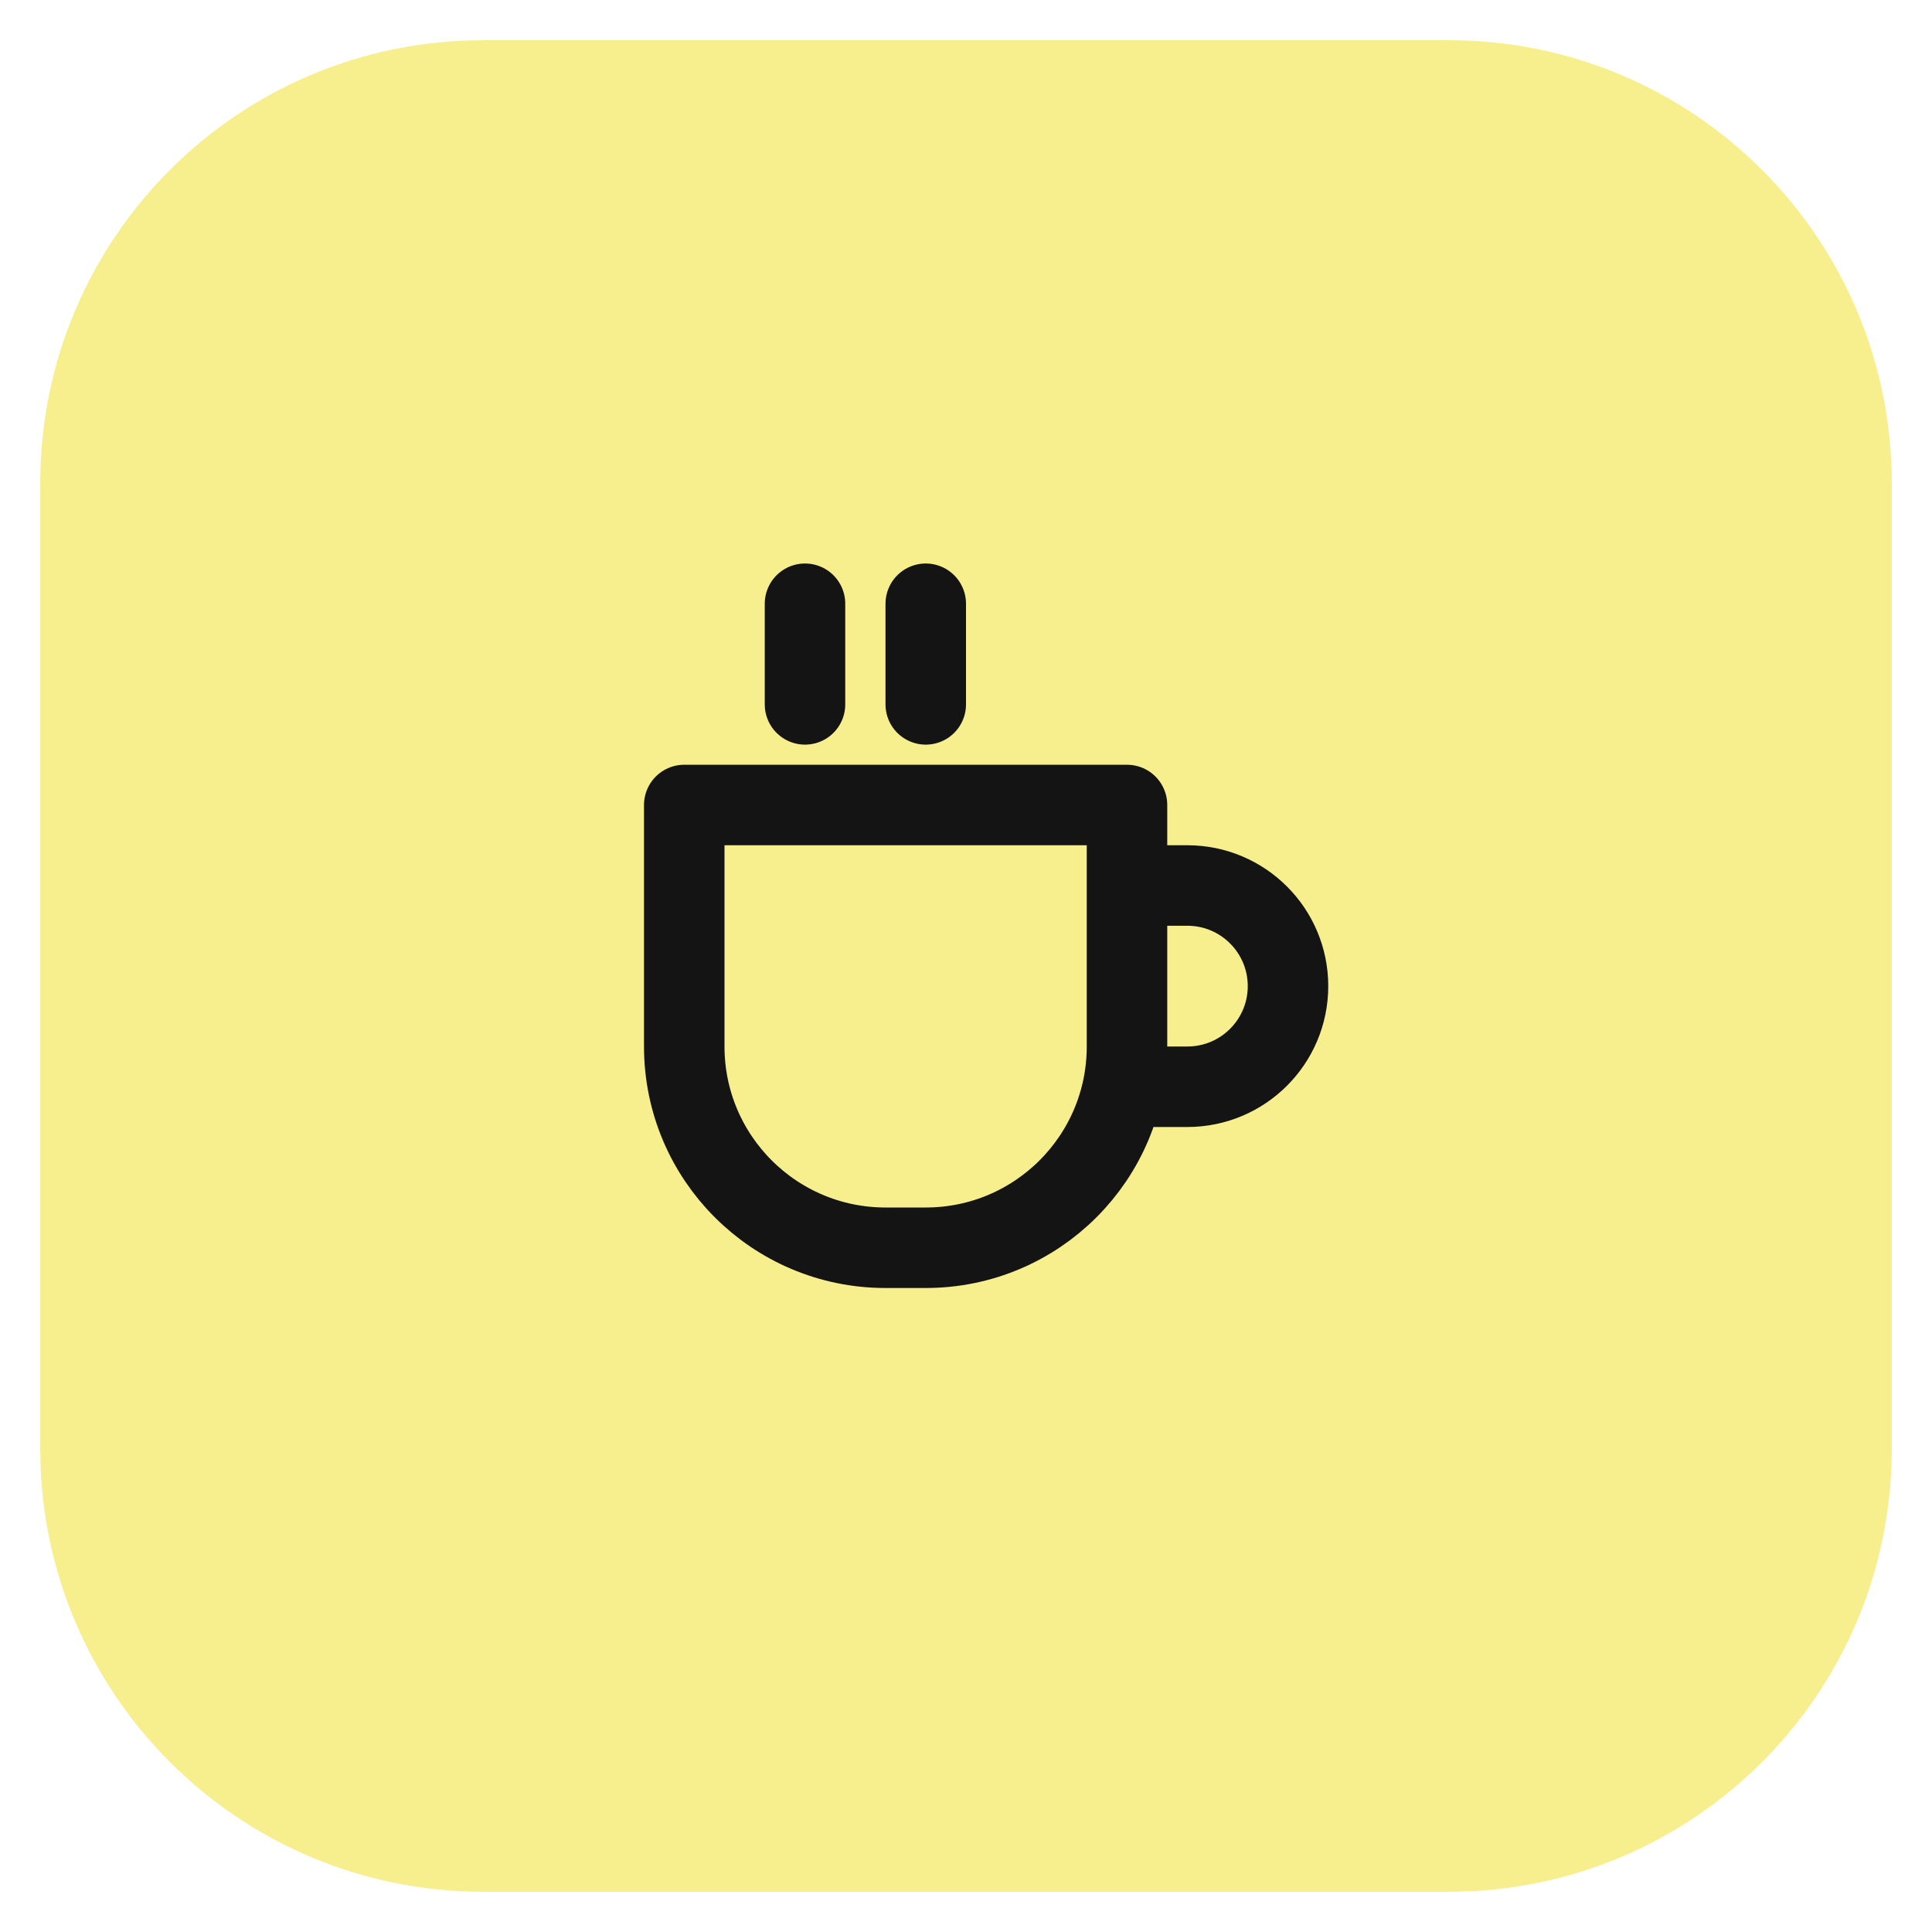
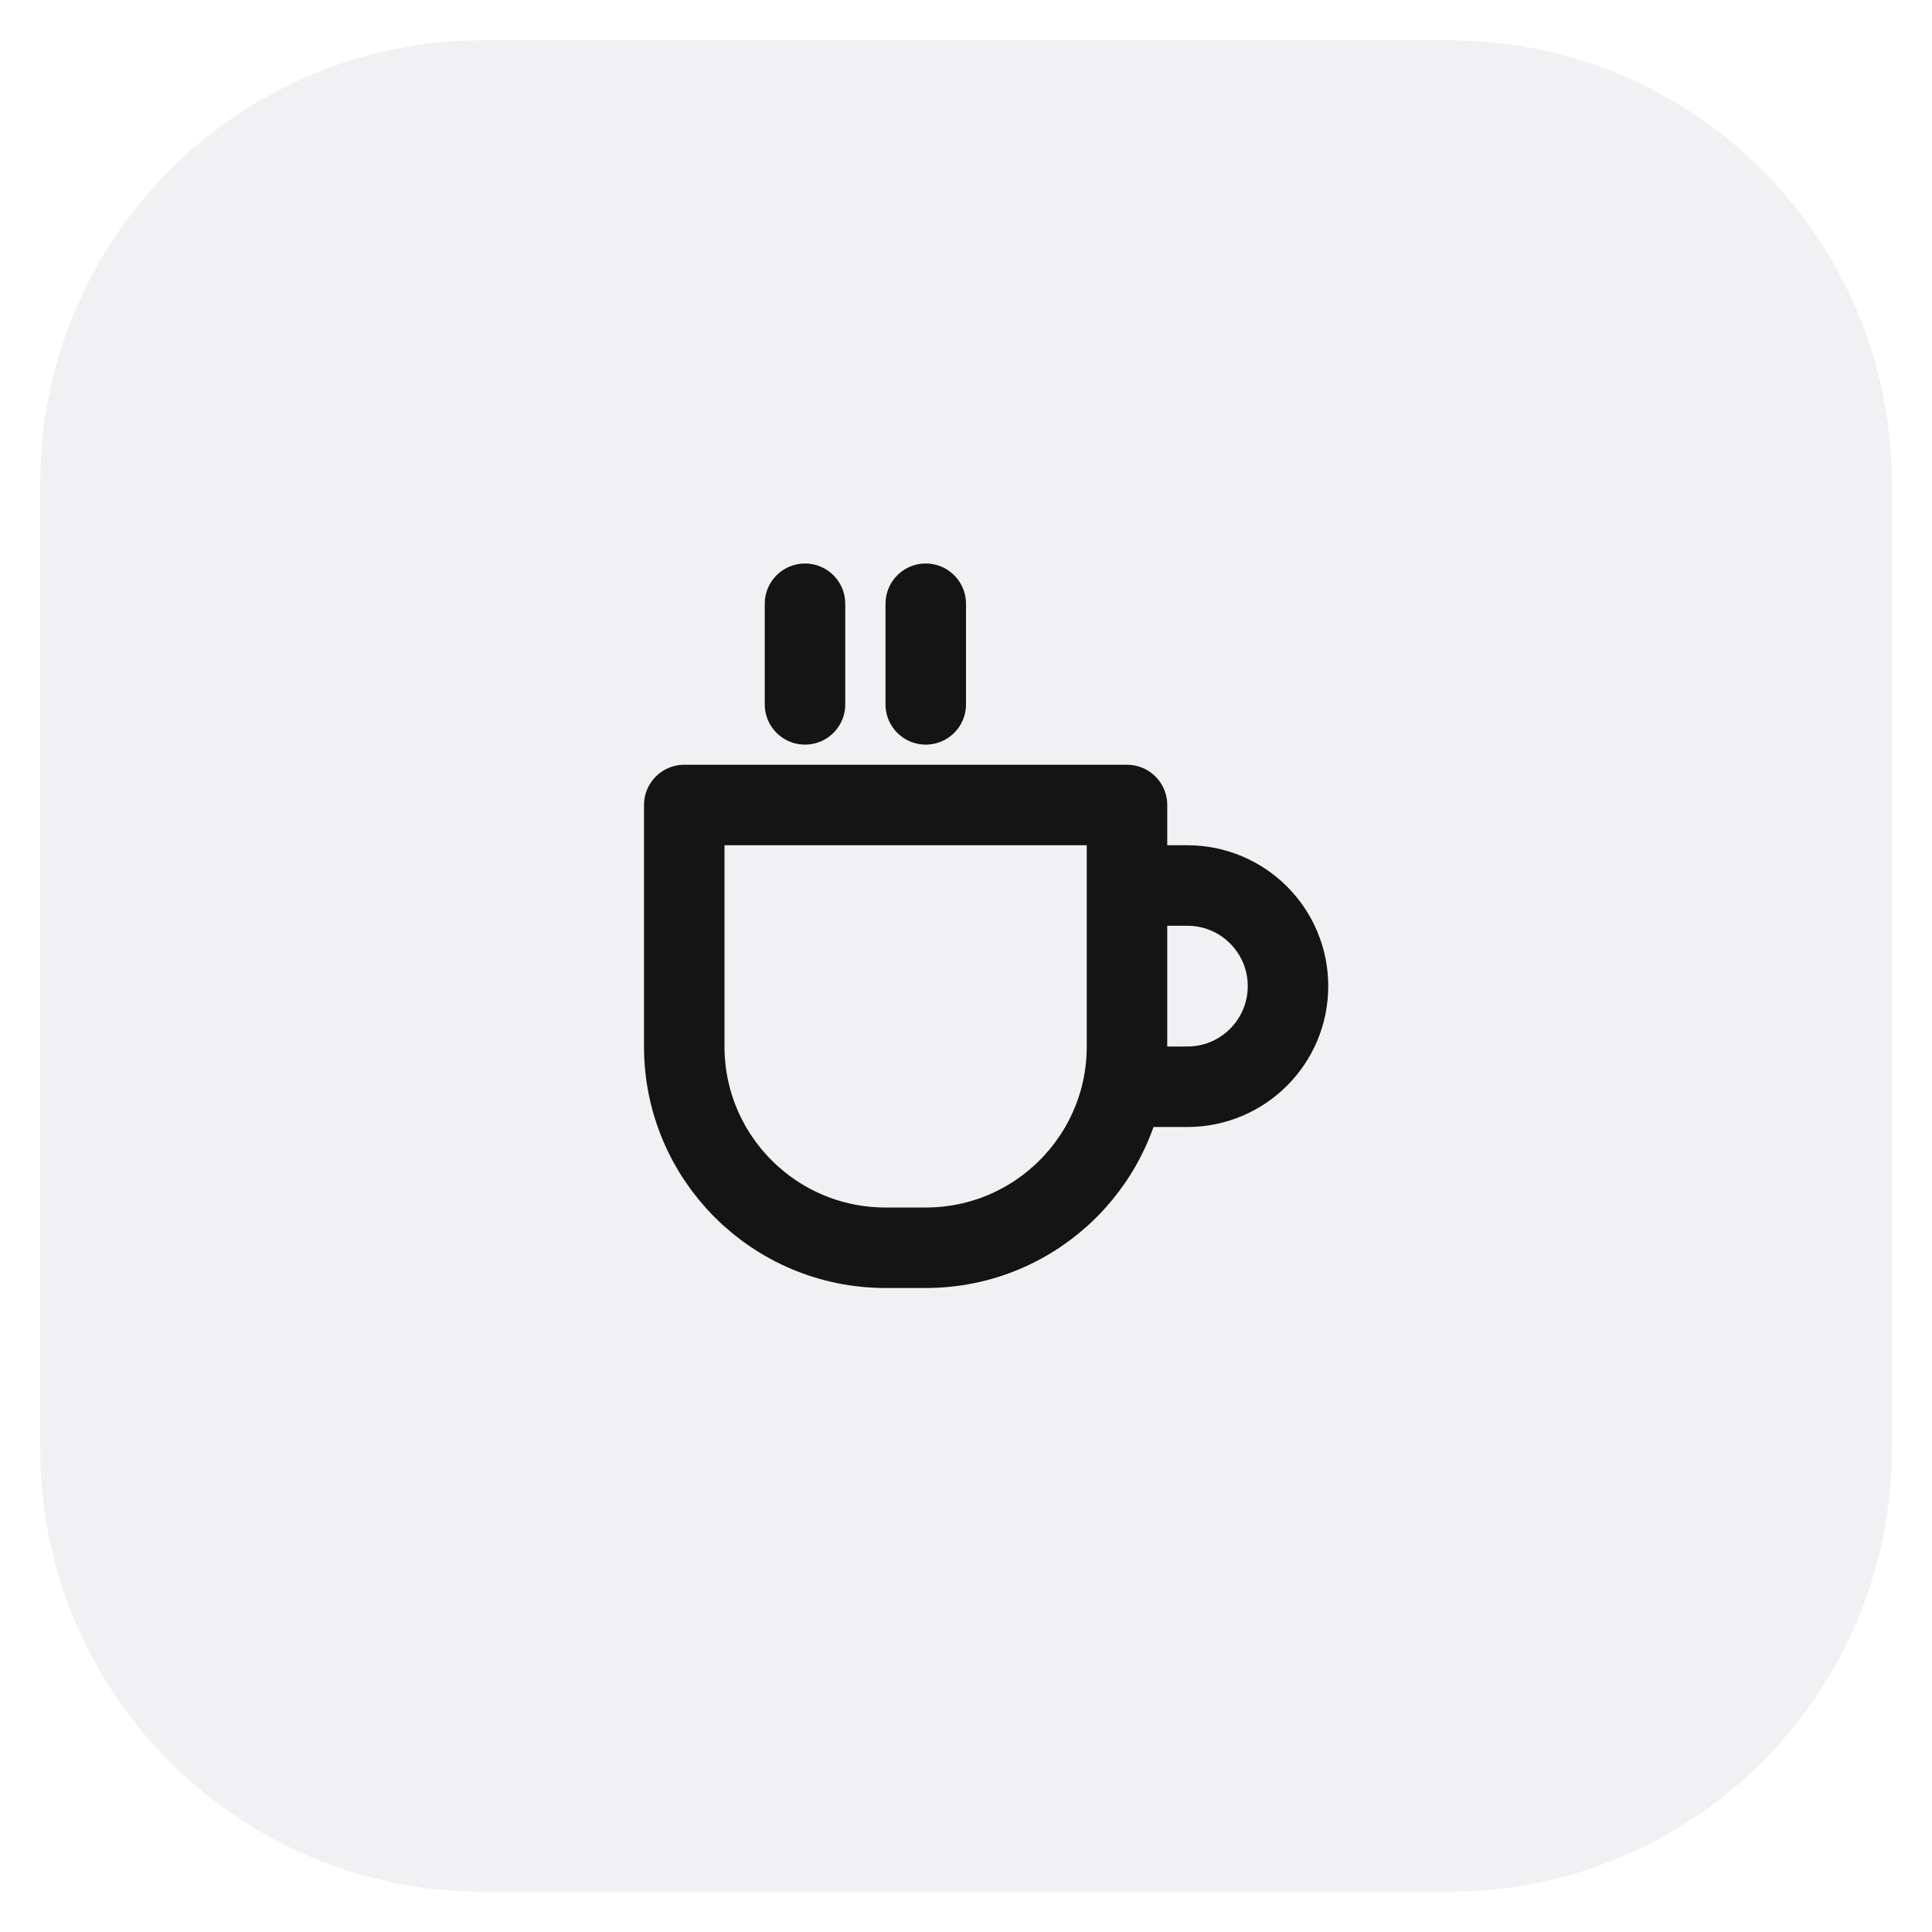
<svg xmlns="http://www.w3.org/2000/svg" viewBox="0 0 48 48">
-   <rect x="1" y="1" width="46" height="46" rx="11" fill="#F7EE8E" />
+   <rect x="1" y="1" width="46" height="46" rx="11" fill="#F1F1F3" />
  <g transform="translate(12 12)">
    <path d="M5 8 h11 v6 a5 5 0 0 1-5 5 h-1 a5 5 0 0 1-5-5 Z M16 10 h1.5 a2.5 2.5 0 0 1 0 5 H16 M8 3 v2.5 M11 3 v2.5" fill="none" stroke="#141414" stroke-width="2" stroke-linecap="round" stroke-linejoin="round" />
  </g>
</svg>
